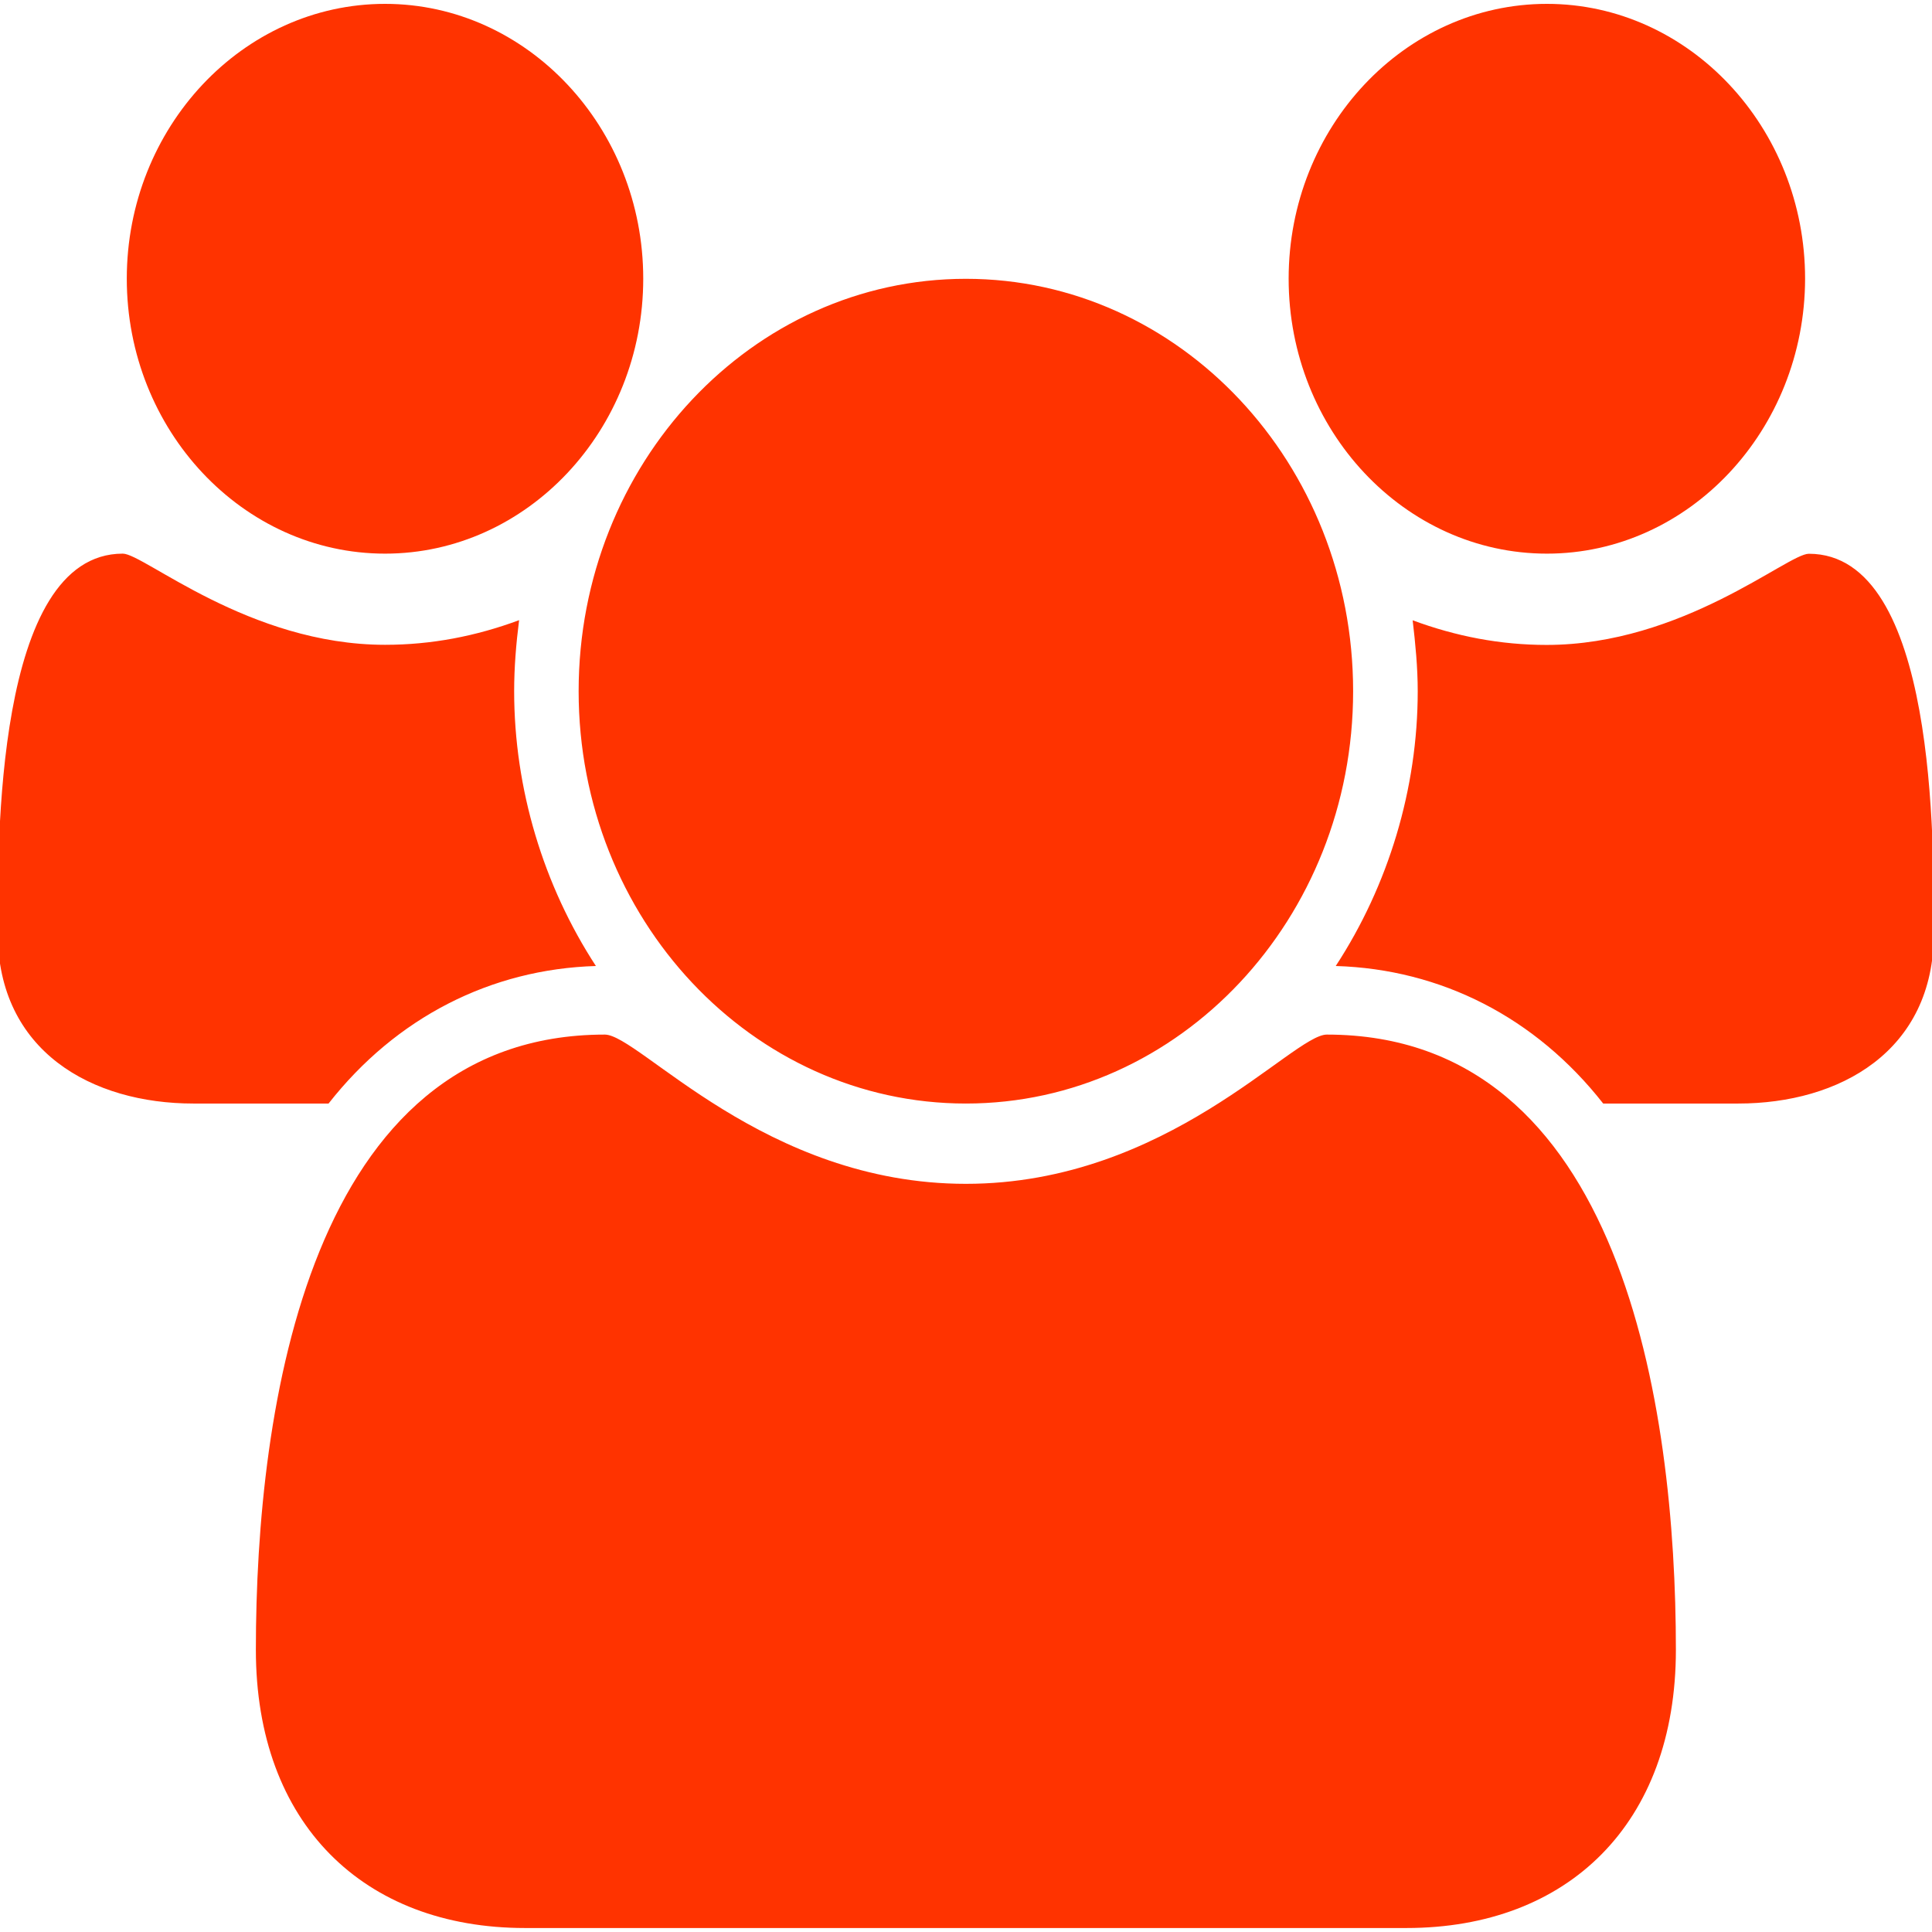
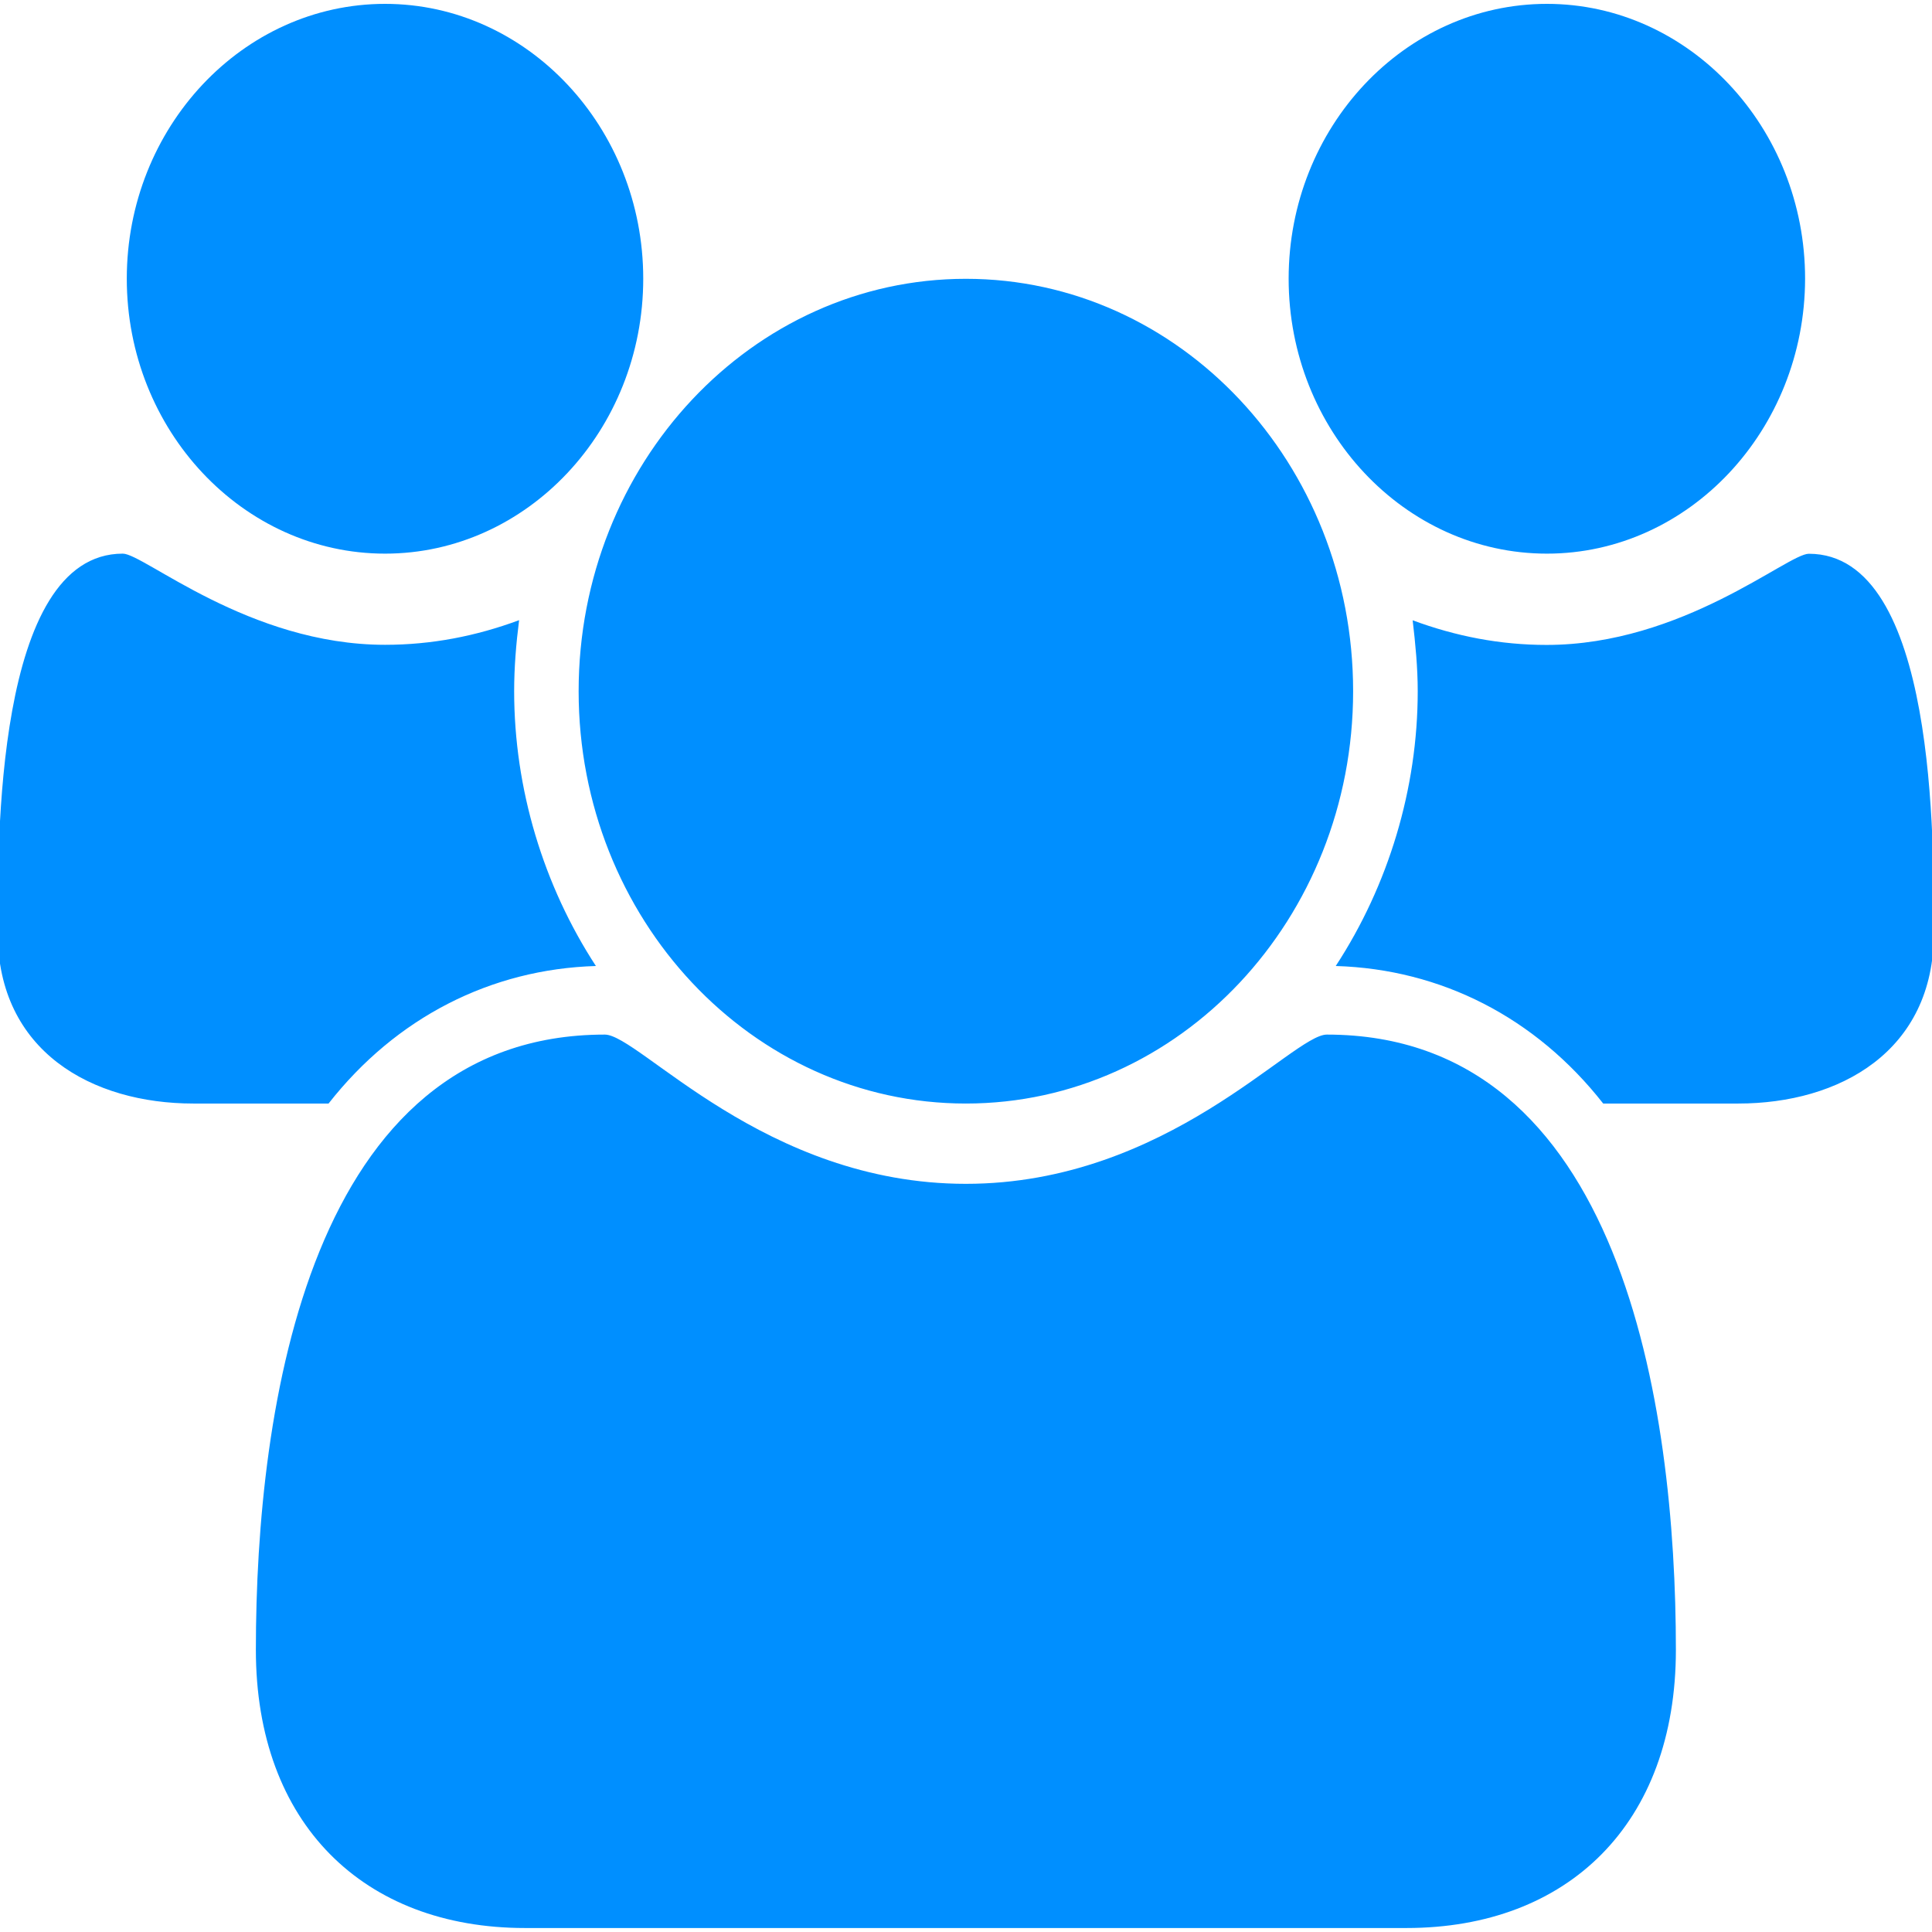
<svg xmlns="http://www.w3.org/2000/svg" xml:space="preserve" enable-background="new 0 0 16 16" viewBox="0 0 16 16" height="16px" width="16px" y="0px" x="0px" id="Layer_1" version="1.1">
  <defs id="defs9" />
  <g id="g3">
-     <path style="fill:#ff3300;fill-opacity:1" id="path5" d="M2.721,9.139h-1.12c-0.835,0-1.62-0.429-1.62-1.415c0-0.72-0.025-3.139,1.036-3.139   c0.175,0,1.044,0.755,2.172,0.755c0.384,0,0.751-0.071,1.11-0.204C4.274,5.332,4.258,5.528,4.258,5.724   C4.258,6.532,4.5,7.333,4.935,8C4.065,8.026,3.28,8.426,2.721,9.139z M3.189,4.585c-1.178,0-2.139-1.023-2.139-2.277   c0-1.253,0.961-2.276,2.139-2.276c1.177,0,2.138,1.023,2.138,2.276C5.327,3.562,4.366,4.585,3.189,4.585z M11.648,15.967h-7.3   c-1.335,0-2.229-0.863-2.229-2.304c0-2.011,0.443-5.095,2.89-5.095c0.285,0,1.32,1.236,2.99,1.236s2.705-1.236,2.989-1.236   c2.447,0,2.891,3.084,2.891,5.095C13.879,15.104,12.984,15.967,11.648,15.967z M7.999,9.139c-1.771,0-3.207-1.531-3.207-3.415   c0-1.885,1.437-3.415,3.207-3.415c1.771,0,3.207,1.53,3.207,3.415C11.206,7.608,9.77,9.139,7.999,9.139z M12.811,4.585   c-1.179,0-2.139-1.023-2.139-2.277c0-1.253,0.96-2.276,2.139-2.276c1.176,0,2.138,1.023,2.138,2.276   C14.947,3.562,13.986,4.585,12.811,4.585z M14.396,9.139h-1.119C12.718,8.426,11.934,8.026,11.062,8   c0.436-0.667,0.679-1.468,0.679-2.276c0-0.196-0.019-0.392-0.042-0.587c0.359,0.133,0.726,0.204,1.109,0.204   c1.127,0,1.996-0.755,2.172-0.755c1.062,0,1.035,2.418,1.035,3.139C16.018,8.71,15.23,9.139,14.396,9.139z" fill="#996699" />
+     <path style="fill:#008fff;fill-opacity:1" id="path5" d="M2.721,9.139h-1.12c-0.835,0-1.62-0.429-1.62-1.415c0-0.72-0.025-3.139,1.036-3.139   c0.175,0,1.044,0.755,2.172,0.755c0.384,0,0.751-0.071,1.11-0.204C4.274,5.332,4.258,5.528,4.258,5.724   C4.258,6.532,4.5,7.333,4.935,8C4.065,8.026,3.28,8.426,2.721,9.139z M3.189,4.585c-1.178,0-2.139-1.023-2.139-2.277   c0-1.253,0.961-2.276,2.139-2.276c1.177,0,2.138,1.023,2.138,2.276C5.327,3.562,4.366,4.585,3.189,4.585z M11.648,15.967h-7.3   c-1.335,0-2.229-0.863-2.229-2.304c0-2.011,0.443-5.095,2.89-5.095c0.285,0,1.32,1.236,2.99,1.236s2.705-1.236,2.989-1.236   c2.447,0,2.891,3.084,2.891,5.095C13.879,15.104,12.984,15.967,11.648,15.967z M7.999,9.139c-1.771,0-3.207-1.531-3.207-3.415   c0-1.885,1.437-3.415,3.207-3.415c1.771,0,3.207,1.53,3.207,3.415C11.206,7.608,9.77,9.139,7.999,9.139z M12.811,4.585   c-1.179,0-2.139-1.023-2.139-2.277c0-1.253,0.96-2.276,2.139-2.276c1.176,0,2.138,1.023,2.138,2.276   C14.947,3.562,13.986,4.585,12.811,4.585z M14.396,9.139h-1.119C12.718,8.426,11.934,8.026,11.062,8   c0.436-0.667,0.679-1.468,0.679-2.276c0-0.196-0.019-0.392-0.042-0.587c0.359,0.133,0.726,0.204,1.109,0.204   c1.127,0,1.996-0.755,2.172-0.755c1.062,0,1.035,2.418,1.035,3.139C16.018,8.71,15.23,9.139,14.396,9.139z" fill="#996699" />
  </g>
</svg>
